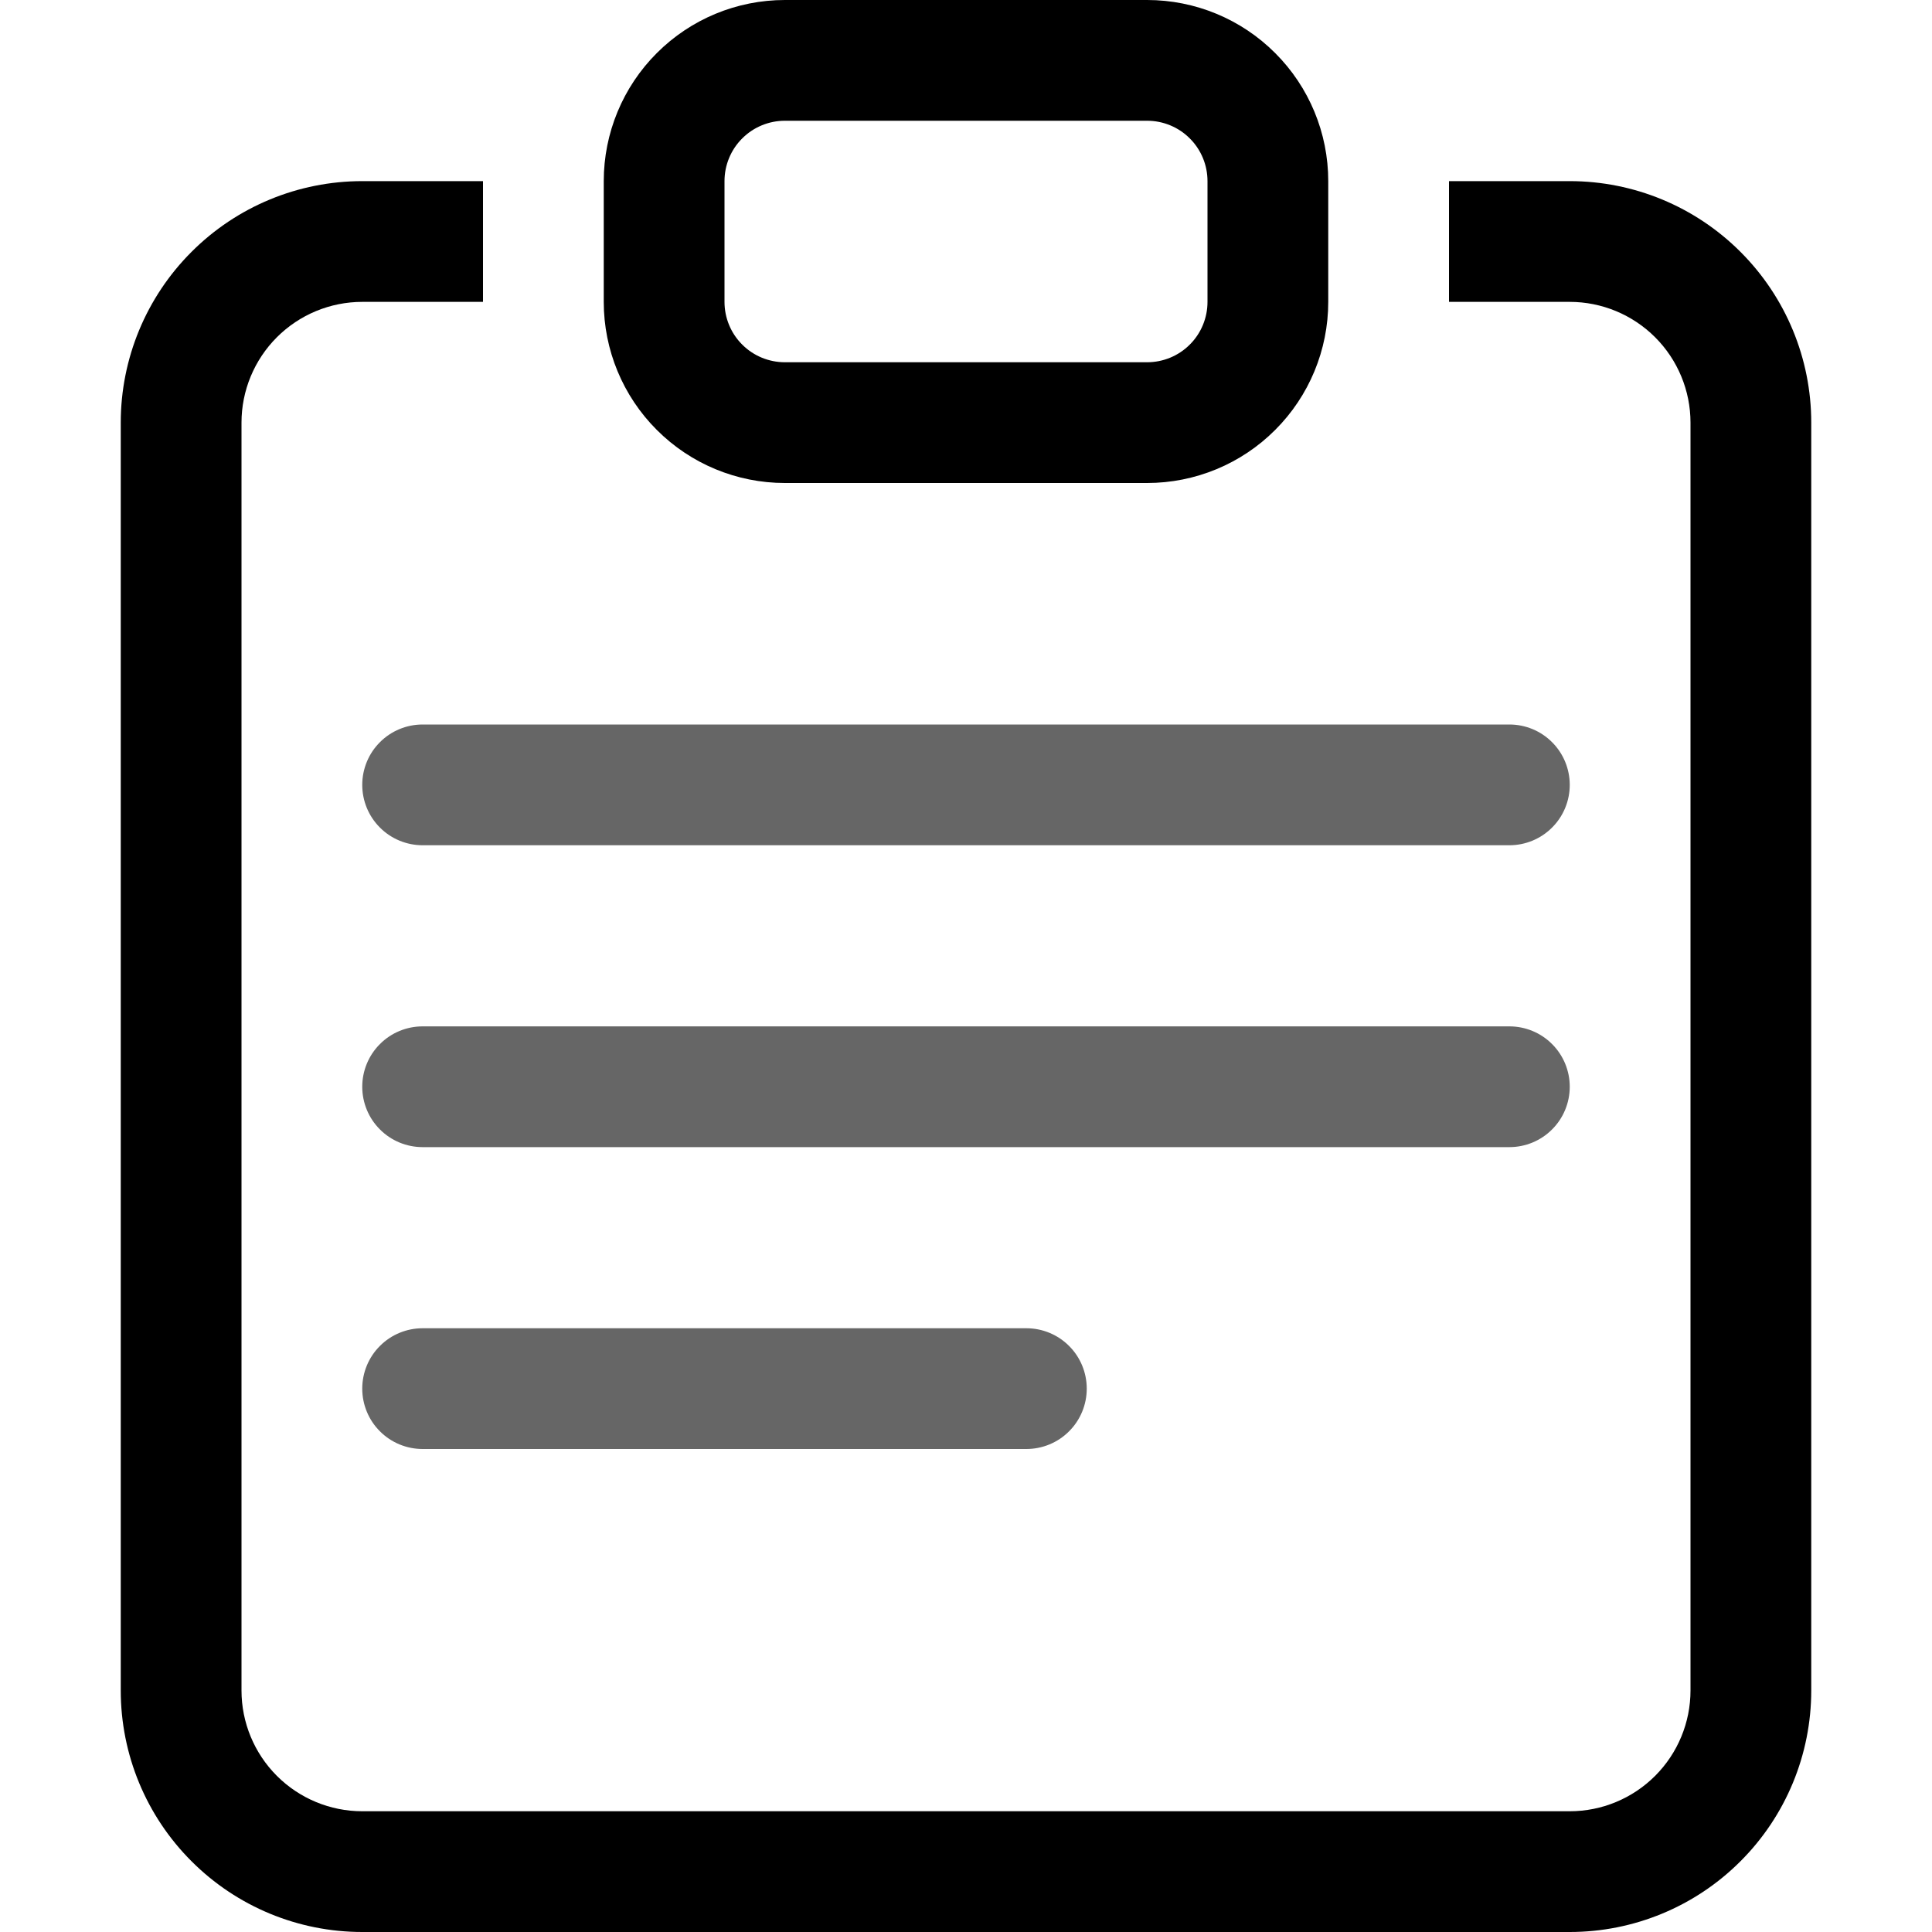
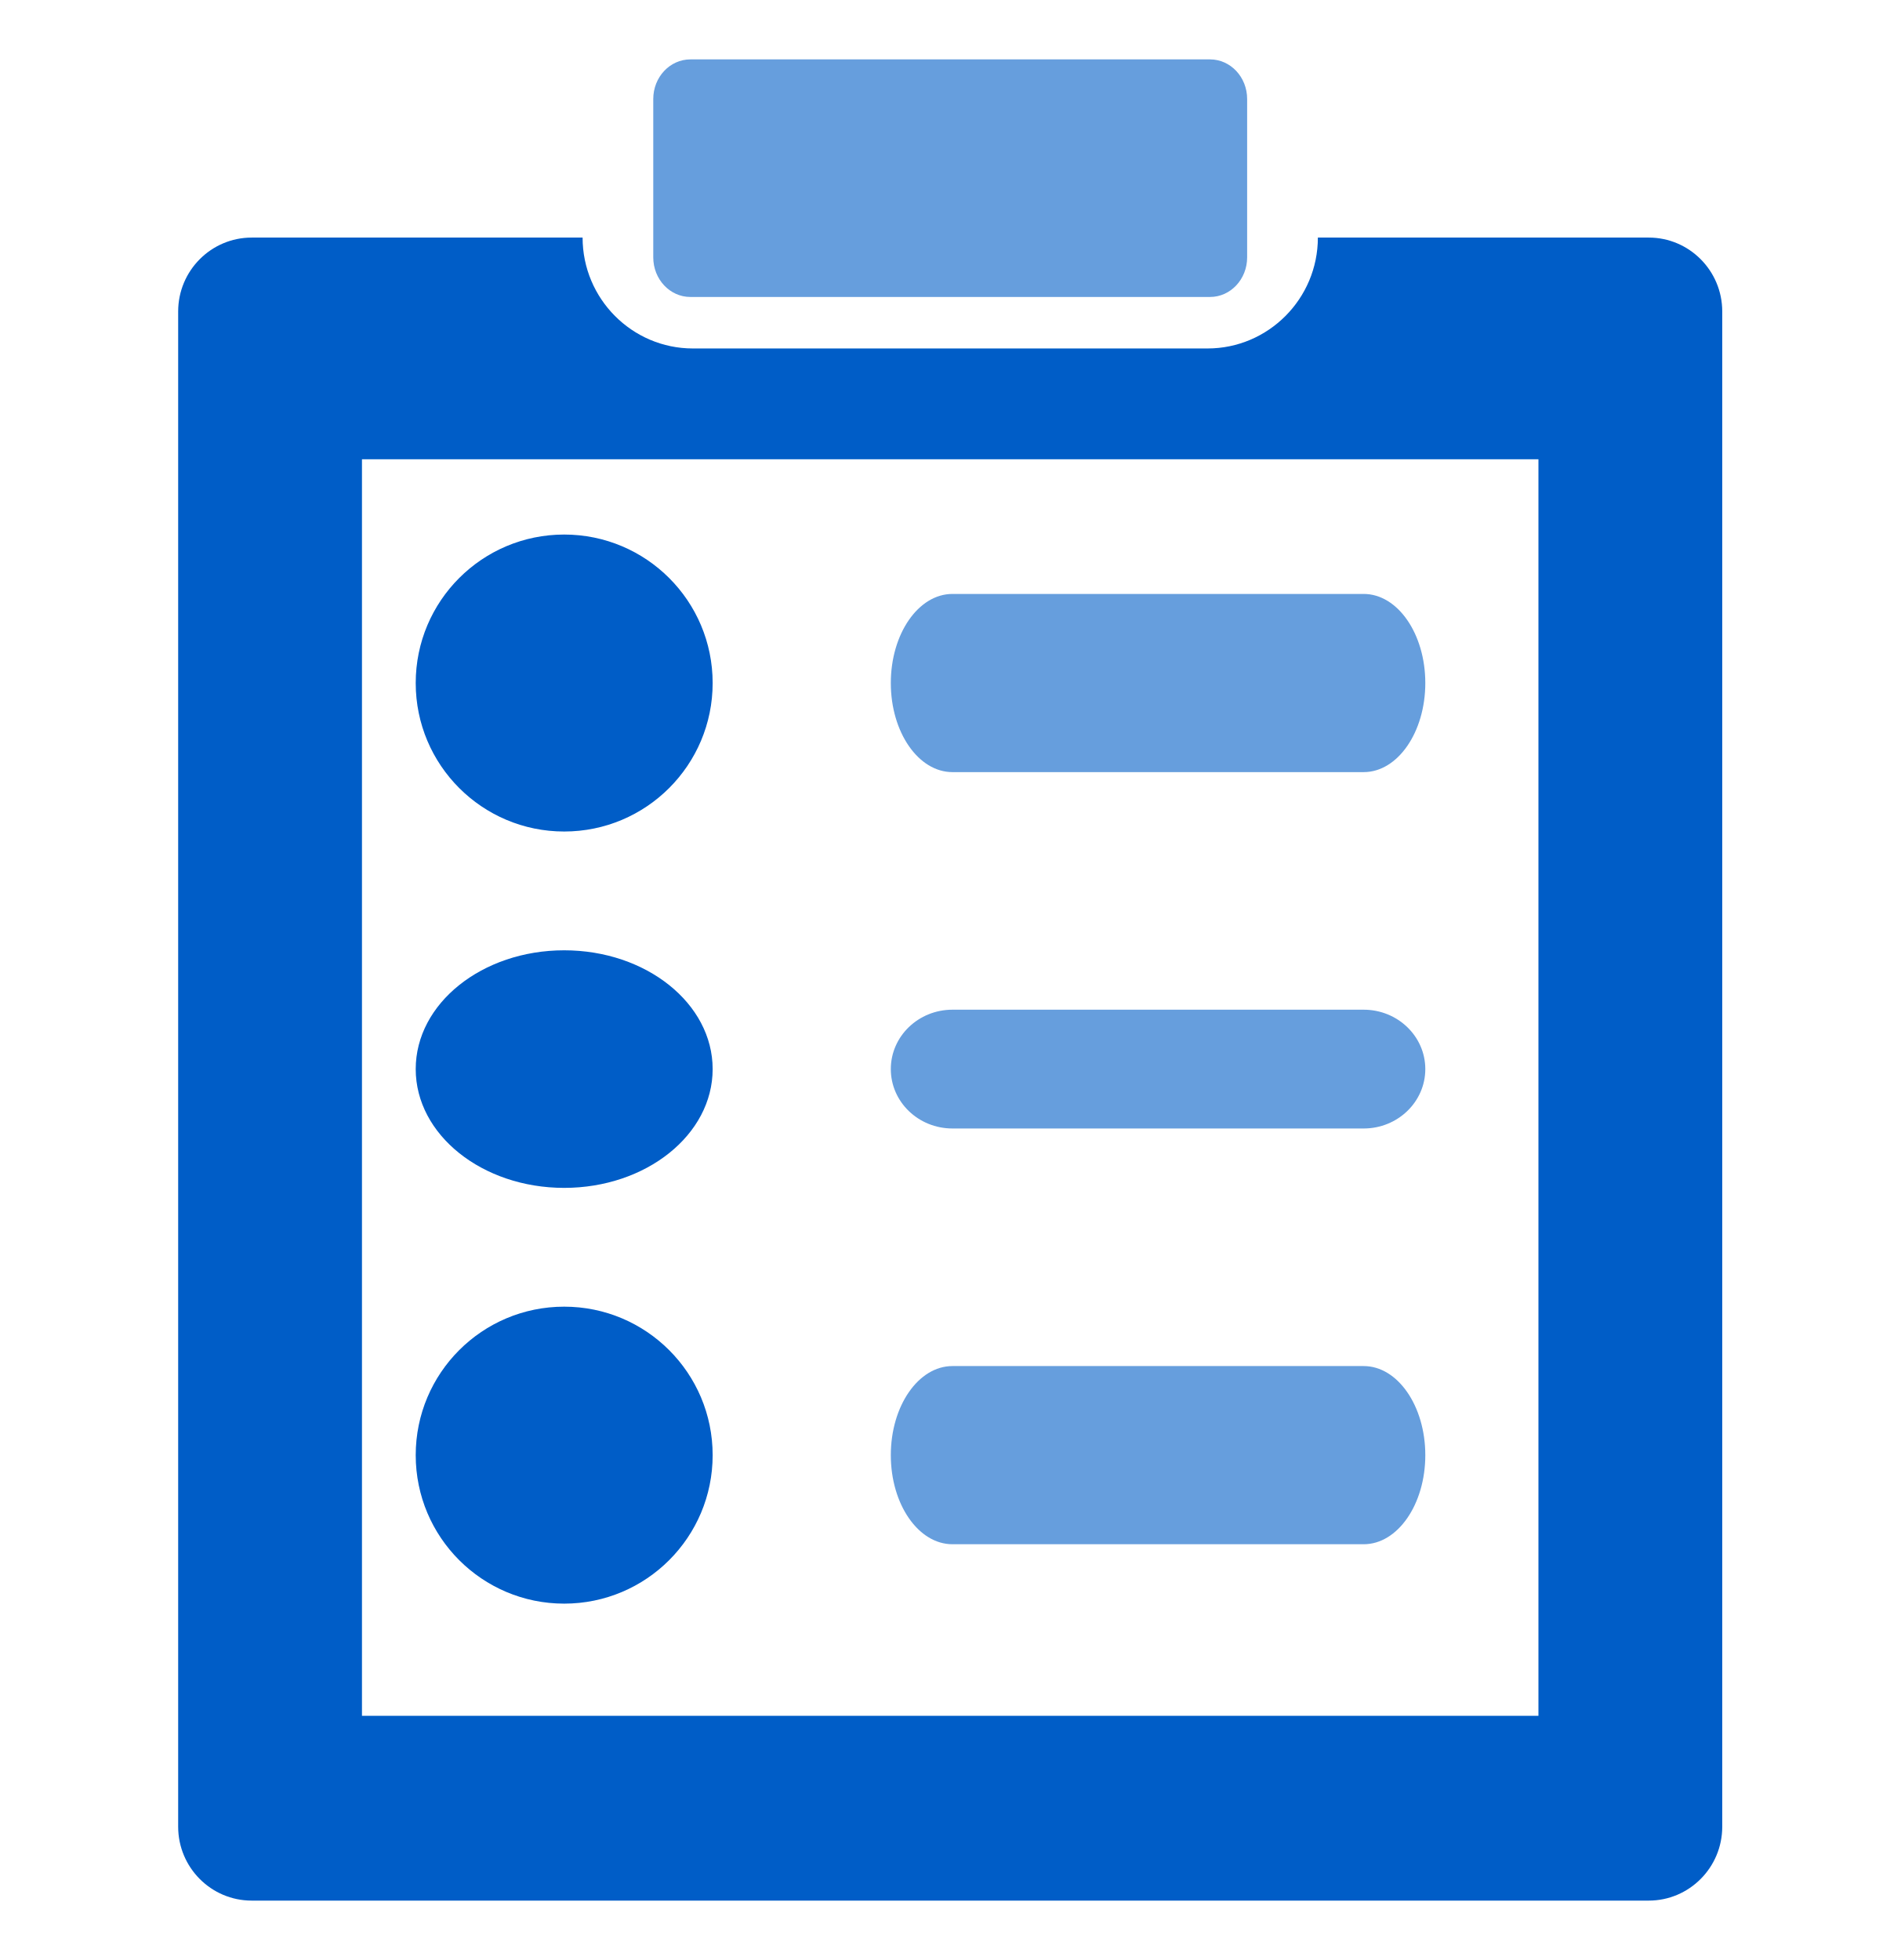
- <svg xmlns="http://www.w3.org/2000/svg" width="32" height="32" viewBox="0 0 32 32" fill="none">
-   <path fill-rule="evenodd" clip-rule="evenodd" d="M8 3H6C4.939 3 3.922 3.421 3.172 4.172C2.421 4.922 2 5.939 2 7V28C2 29.061 2.421 30.078 3.172 30.828C3.922 31.579 4.939 32 6 32H26C27.061 32 28.078 31.579 28.828 30.828C29.579 30.078 30 29.061 30 28V7C30 5.939 29.579 4.922 28.828 4.172C28.078 3.421 27.061 3 26 3H24V5H26C26.53 5 27.039 5.211 27.414 5.586C27.789 5.961 28 6.47 28 7V28C28 28.53 27.789 29.039 27.414 29.414C27.039 29.789 26.53 30 26 30H6C5.47 30 4.961 29.789 4.586 29.414C4.211 29.039 4 28.53 4 28V7C4 6.47 4.211 5.961 4.586 5.586C4.961 5.211 5.47 5 6 5H8V3Z" fill="black" />
-   <path fill-rule="evenodd" clip-rule="evenodd" d="M19 2H13C12.735 2 12.48 2.105 12.293 2.293C12.105 2.48 12 2.735 12 3V5C12 5.265 12.105 5.52 12.293 5.707C12.48 5.895 12.735 6 13 6H19C19.265 6 19.52 5.895 19.707 5.707C19.895 5.52 20 5.265 20 5V3C20 2.735 19.895 2.48 19.707 2.293C19.52 2.105 19.265 2 19 2V2ZM13 0C12.204 0 11.441 0.316 10.879 0.879C10.316 1.441 10 2.204 10 3V5C10 5.796 10.316 6.559 10.879 7.121C11.441 7.684 12.204 8 13 8H19C19.796 8 20.559 7.684 21.121 7.121C21.684 6.559 22 5.796 22 5V3C22 2.204 21.684 1.441 21.121 0.879C20.559 0.316 19.796 0 19 0L13 0Z" fill="black" />
-   <path fill-rule="evenodd" clip-rule="evenodd" d="M6 13C6 12.735 6.105 12.48 6.293 12.293C6.48 12.105 6.735 12 7 12H25C25.265 12 25.52 12.105 25.707 12.293C25.895 12.48 26 12.735 26 13C26 13.265 25.895 13.52 25.707 13.707C25.52 13.895 25.265 14 25 14H7C6.735 14 6.48 13.895 6.293 13.707C6.105 13.52 6 13.265 6 13ZM6 18C6 17.735 6.105 17.48 6.293 17.293C6.48 17.105 6.735 17 7 17H25C25.265 17 25.52 17.105 25.707 17.293C25.895 17.48 26 17.735 26 18C26 18.265 25.895 18.52 25.707 18.707C25.52 18.895 25.265 19 25 19H7C6.735 19 6.48 18.895 6.293 18.707C6.105 18.52 6 18.265 6 18ZM6 23C6 22.735 6.105 22.48 6.293 22.293C6.48 22.105 6.735 22 7 22H17C17.265 22 17.52 22.105 17.707 22.293C17.895 22.48 18 22.735 18 23C18 23.265 17.895 23.52 17.707 23.707C17.52 23.895 17.265 24 17 24H7C6.735 24 6.48 23.895 6.293 23.707C6.105 23.52 6 23.265 6 23Z" fill="black" fill-opacity="0.6" />
+ <svg xmlns="http://www.w3.org/2000/svg" width="32" height="33" viewBox="0 0 32 33" fill="none">
+   <path opacity="0.6" d="M11.625 1H20.375C20.72 1 21 1.298 21 1.667V4.333C21 4.702 20.72 5 20.375 5H11.625C11.28 5 11 4.702 11 4.333V1.667C11 1.298 11.28 1 11.625 1Z" fill="#005DC7" />
+   <path d="M27.762 4H22.191C22.191 5.029 21.357 5.867 20.333 5.867H11.667C10.643 5.867 9.81 5.029 9.81 4H4.238C3.555 4 3 4.558 3 5.244V30.756C3 31.442 3.555 32 4.238 32H27.762C28.445 32 29 31.442 29 30.756V5.244C29 4.558 28.445 4 27.762 4ZM25.905 28.889H6.095V7.733H25.905V28.889Z" fill="#005DC7" />
+   <path d="M9.5 14C10.881 14 12 12.881 12 11.5C12 10.119 10.881 9 9.5 9C8.119 9 7 10.119 7 11.5C7 12.881 8.119 14 9.5 14Z" fill="#005DC7" />
+   <path d="M9.5 27C10.881 27 12 25.881 12 24.5C12 23.119 10.881 22 9.5 22C8.119 22 7 23.119 7 24.5C7 25.881 8.119 27 9.5 27Z" fill="#005DC7" />
+   <path d="M9.5 20C10.881 20 12 19.105 12 18C12 16.895 10.881 16 9.5 16C8.119 16 7 16.895 7 18C7 19.105 8.119 20 9.5 20Z" fill="#005DC7" />
+   <path opacity="0.6" d="M22.962 10C23.535 10 24 10.672 24 11.5C24 12.328 23.535 13 22.962 13H16.038C15.464 13 15 12.328 15 11.5C15 10.672 15.464 10 16.038 10H22.962Z" fill="#005DC7" />
+   <path opacity="0.6" d="M22.962 17C23.535 17 24 17.448 24 18C24 18.552 23.535 19 22.962 19H16.038C15.464 19 15 18.552 15 18C15 17.448 15.464 17 16.038 17H22.962Z" fill="#005DC7" />
+   <path opacity="0.6" d="M22.962 23C23.535 23 24 23.672 24 24.5C24 25.328 23.535 26 22.962 26H16.038C15.464 26 15 25.328 15 24.5C15 23.672 15.464 23 16.038 23H22.962Z" fill="#005DC7" />
</svg>
